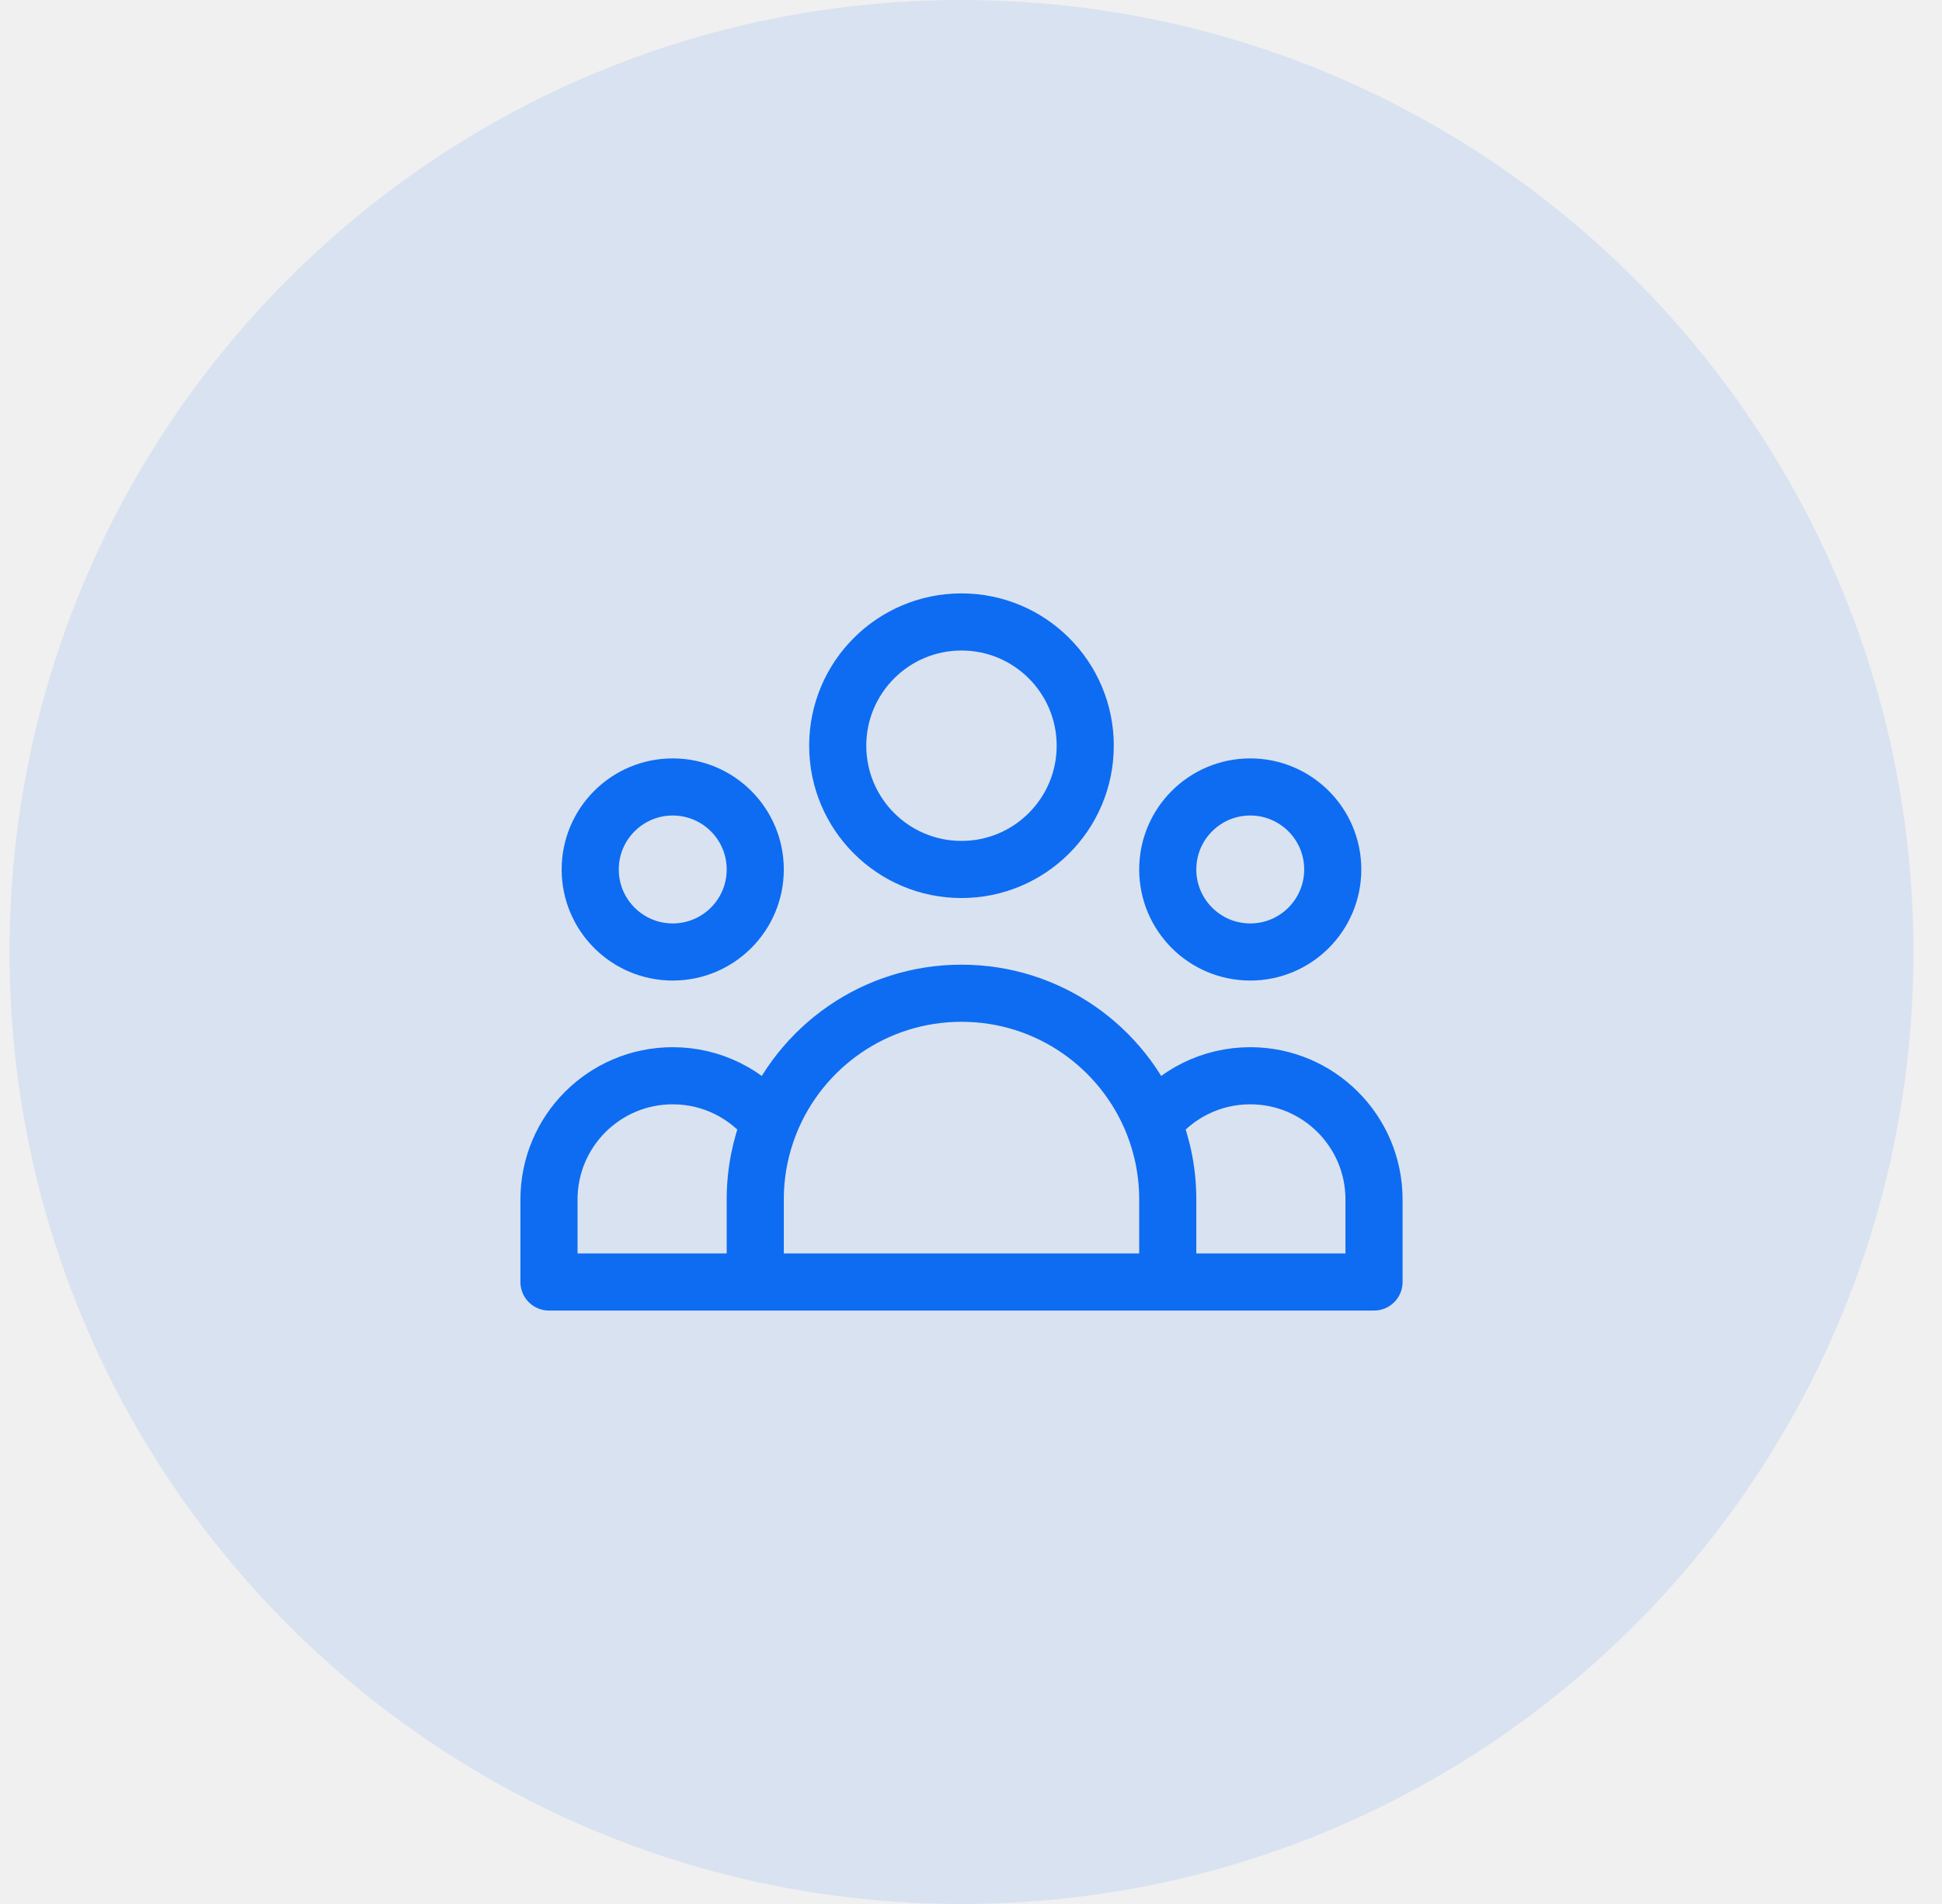
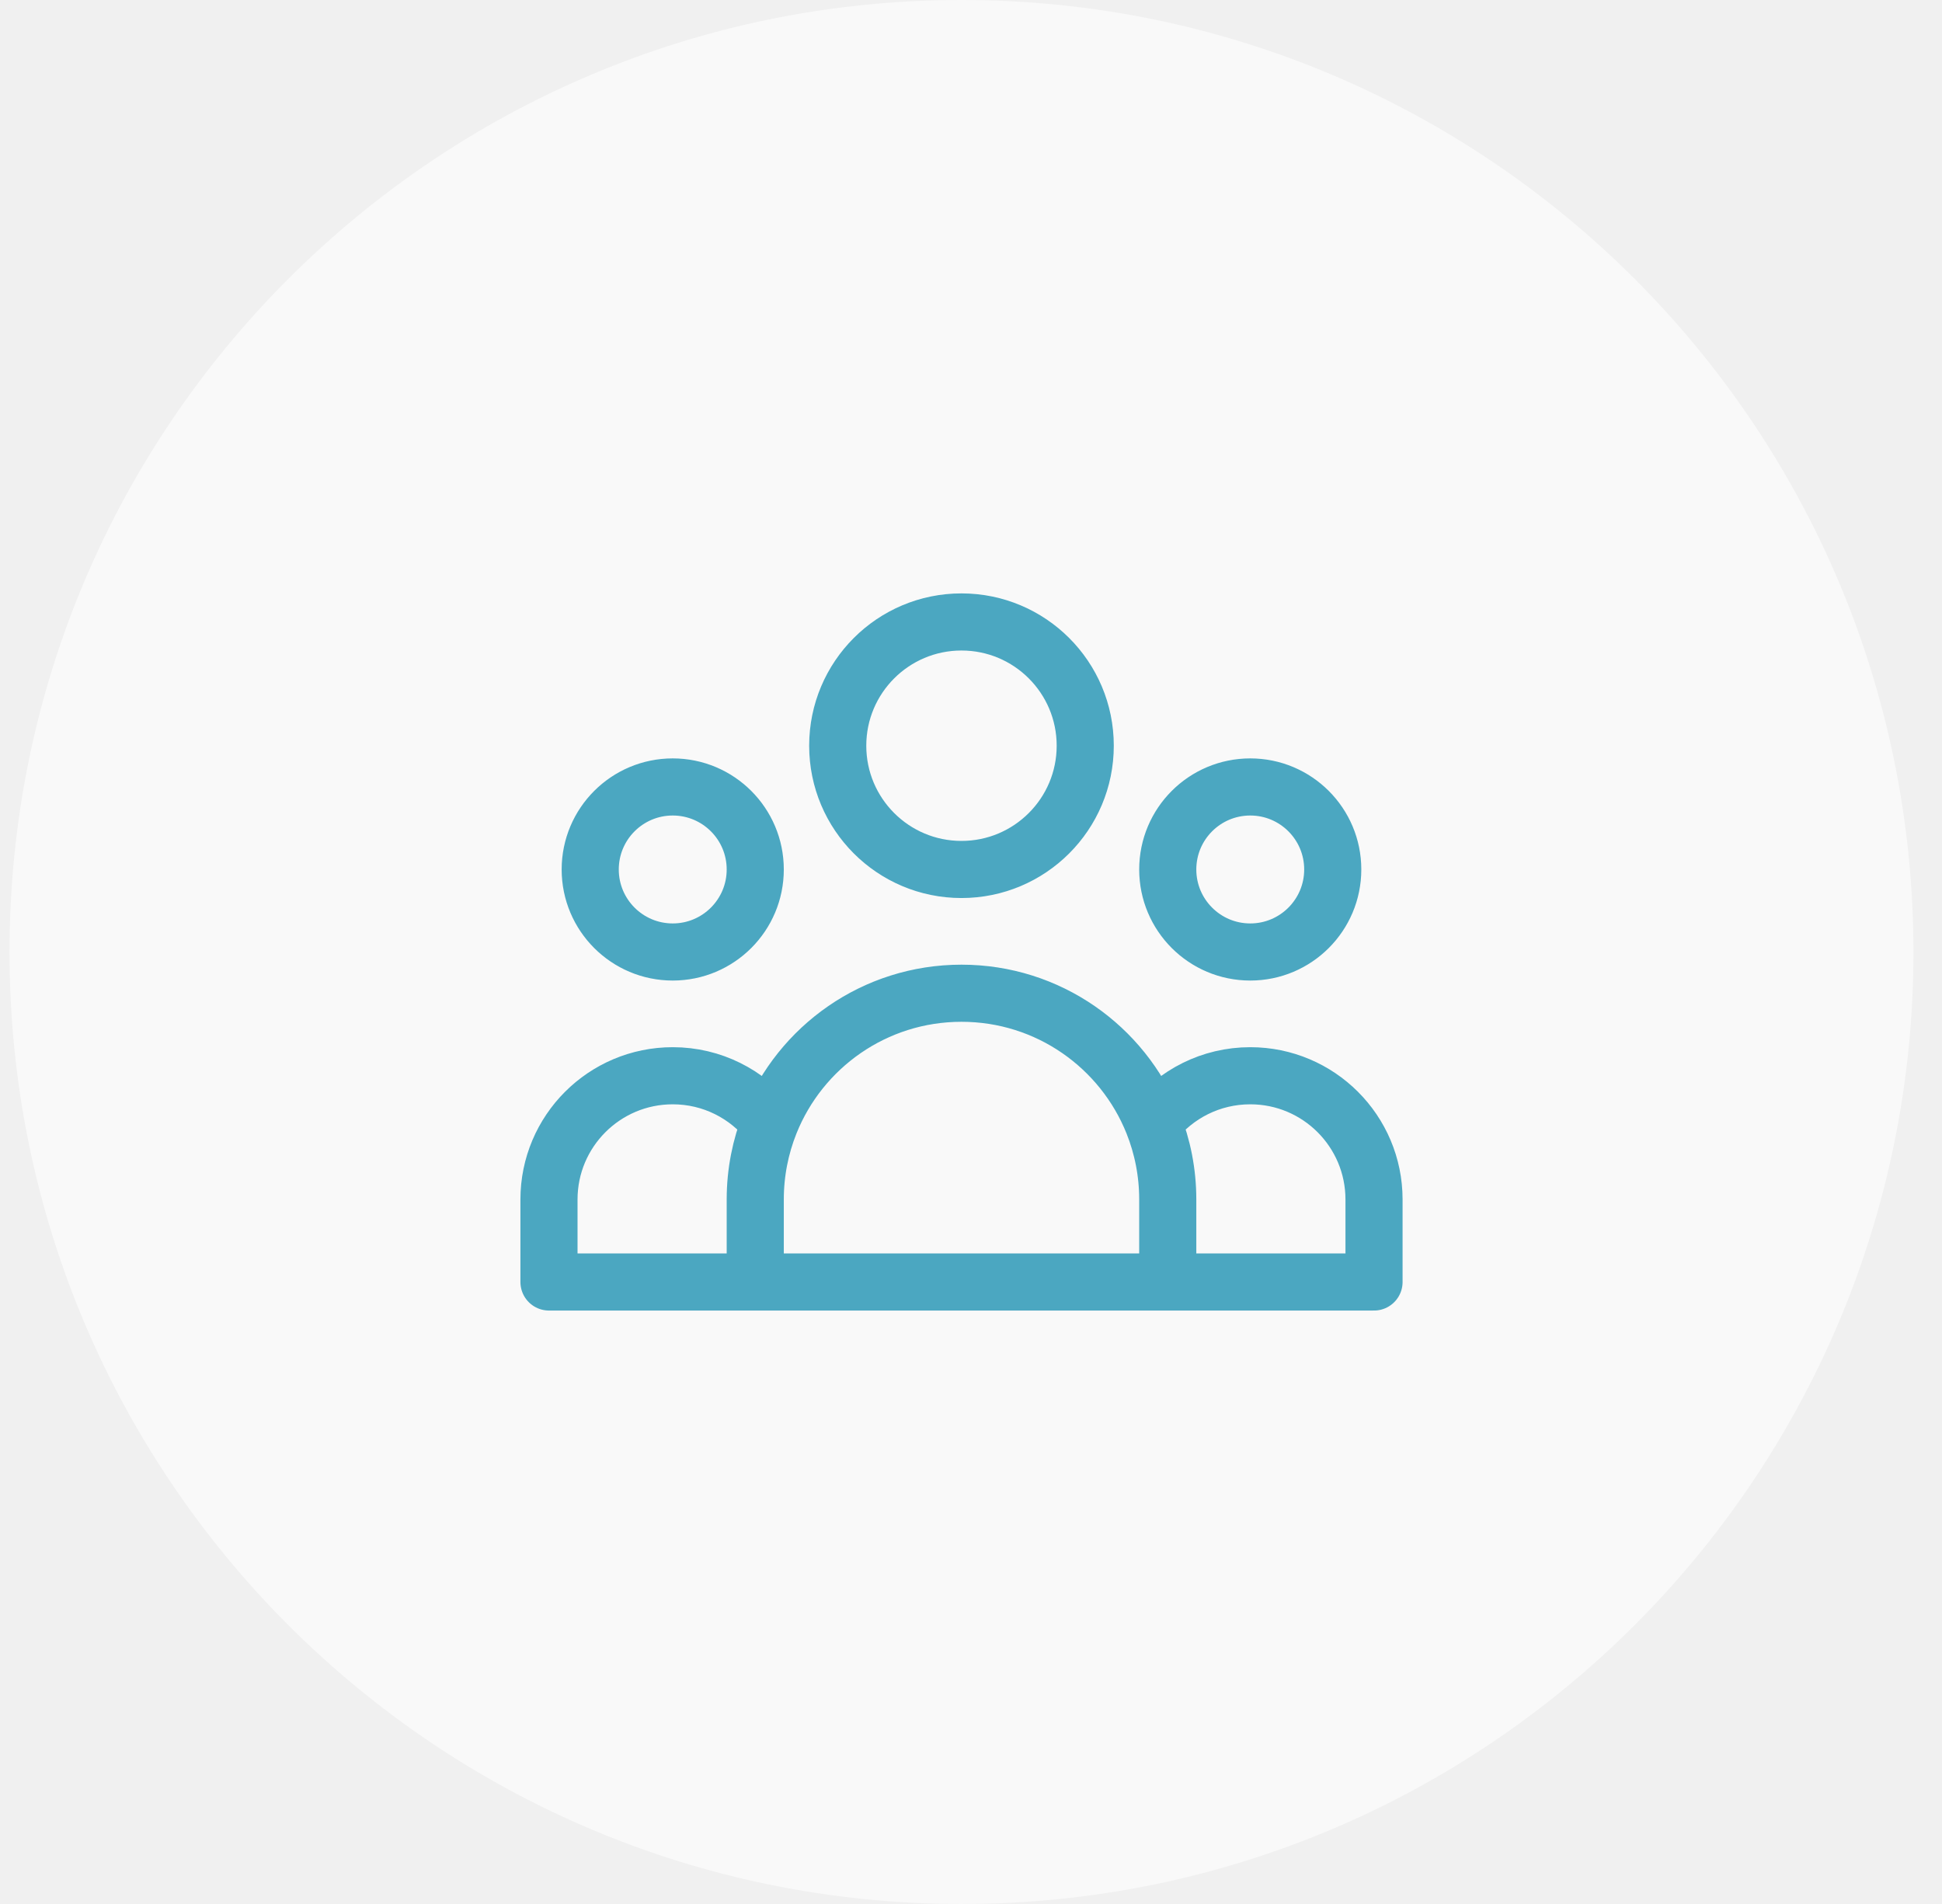
<svg xmlns="http://www.w3.org/2000/svg" width="51" height="50" viewBox="0 0 51 50" fill="none">
-   <rect x="0.25" width="50" height="50" rx="25" fill="#0D6CF2" fill-opacity="0.1" />
-   <path d="M30.667 33.666H36.084V31.5C36.084 29.705 34.629 28.25 32.834 28.25C31.798 28.25 30.876 28.734 30.281 29.488M30.667 33.666H19.834M30.667 33.666V31.5C30.667 30.789 30.53 30.11 30.281 29.488M19.834 33.666H14.417V31.5C14.417 29.705 15.872 28.25 17.667 28.25C18.702 28.25 19.624 28.734 20.22 29.488M19.834 33.666V31.5C19.834 30.789 19.971 30.11 20.22 29.488M20.22 29.488C21.018 27.492 22.97 26.083 25.25 26.083C27.531 26.083 29.482 27.492 30.281 29.488M28.5 19.583C28.5 21.378 27.045 22.833 25.25 22.833C23.455 22.833 22 21.378 22 19.583C22 17.788 23.455 16.333 25.25 16.333C27.045 16.333 28.5 17.788 28.5 19.583ZM35 22.833C35 24.03 34.03 25 32.834 25C31.637 25 30.667 24.03 30.667 22.833C30.667 21.636 31.637 20.666 32.834 20.666C34.03 20.666 35 21.636 35 22.833ZM19.834 22.833C19.834 24.03 18.864 25 17.667 25C16.47 25 15.5 24.03 15.5 22.833C15.5 21.636 16.47 20.666 17.667 20.666C18.864 20.666 19.834 21.636 19.834 22.833Z" stroke="#0D6CF2" stroke-width="1.5" stroke-linecap="round" stroke-linejoin="round" />
+   <rect x="0.25" width="50" height="50" rx="25" fill="white" fill-opacity="0.6" />
+   <path d="M30.667 33.666H36.084V31.5C36.084 29.705 34.629 28.25 32.834 28.25C31.798 28.25 30.876 28.734 30.281 29.488M30.667 33.666H19.834M30.667 33.666V31.5C30.667 30.789 30.53 30.11 30.281 29.488M19.834 33.666H14.417V31.5C14.417 29.705 15.872 28.25 17.667 28.25C18.702 28.25 19.624 28.734 20.22 29.488M19.834 33.666V31.5C19.834 30.789 19.971 30.11 20.22 29.488M20.22 29.488C21.018 27.492 22.97 26.083 25.25 26.083C27.531 26.083 29.482 27.492 30.281 29.488M28.5 19.583C28.5 21.378 27.045 22.833 25.25 22.833C23.455 22.833 22 21.378 22 19.583C22 17.788 23.455 16.333 25.25 16.333C27.045 16.333 28.5 17.788 28.5 19.583ZM35 22.833C35 24.03 34.03 25 32.834 25C31.637 25 30.667 24.03 30.667 22.833C30.667 21.636 31.637 20.666 32.834 20.666C34.03 20.666 35 21.636 35 22.833ZM19.834 22.833C19.834 24.03 18.864 25 17.667 25C16.47 25 15.5 24.03 15.5 22.833C15.5 21.636 16.47 20.666 17.667 20.666C18.864 20.666 19.834 21.636 19.834 22.833Z" stroke="#4BA7C1" stroke-width="1.5" stroke-linecap="round" stroke-linejoin="round" />
</svg>
